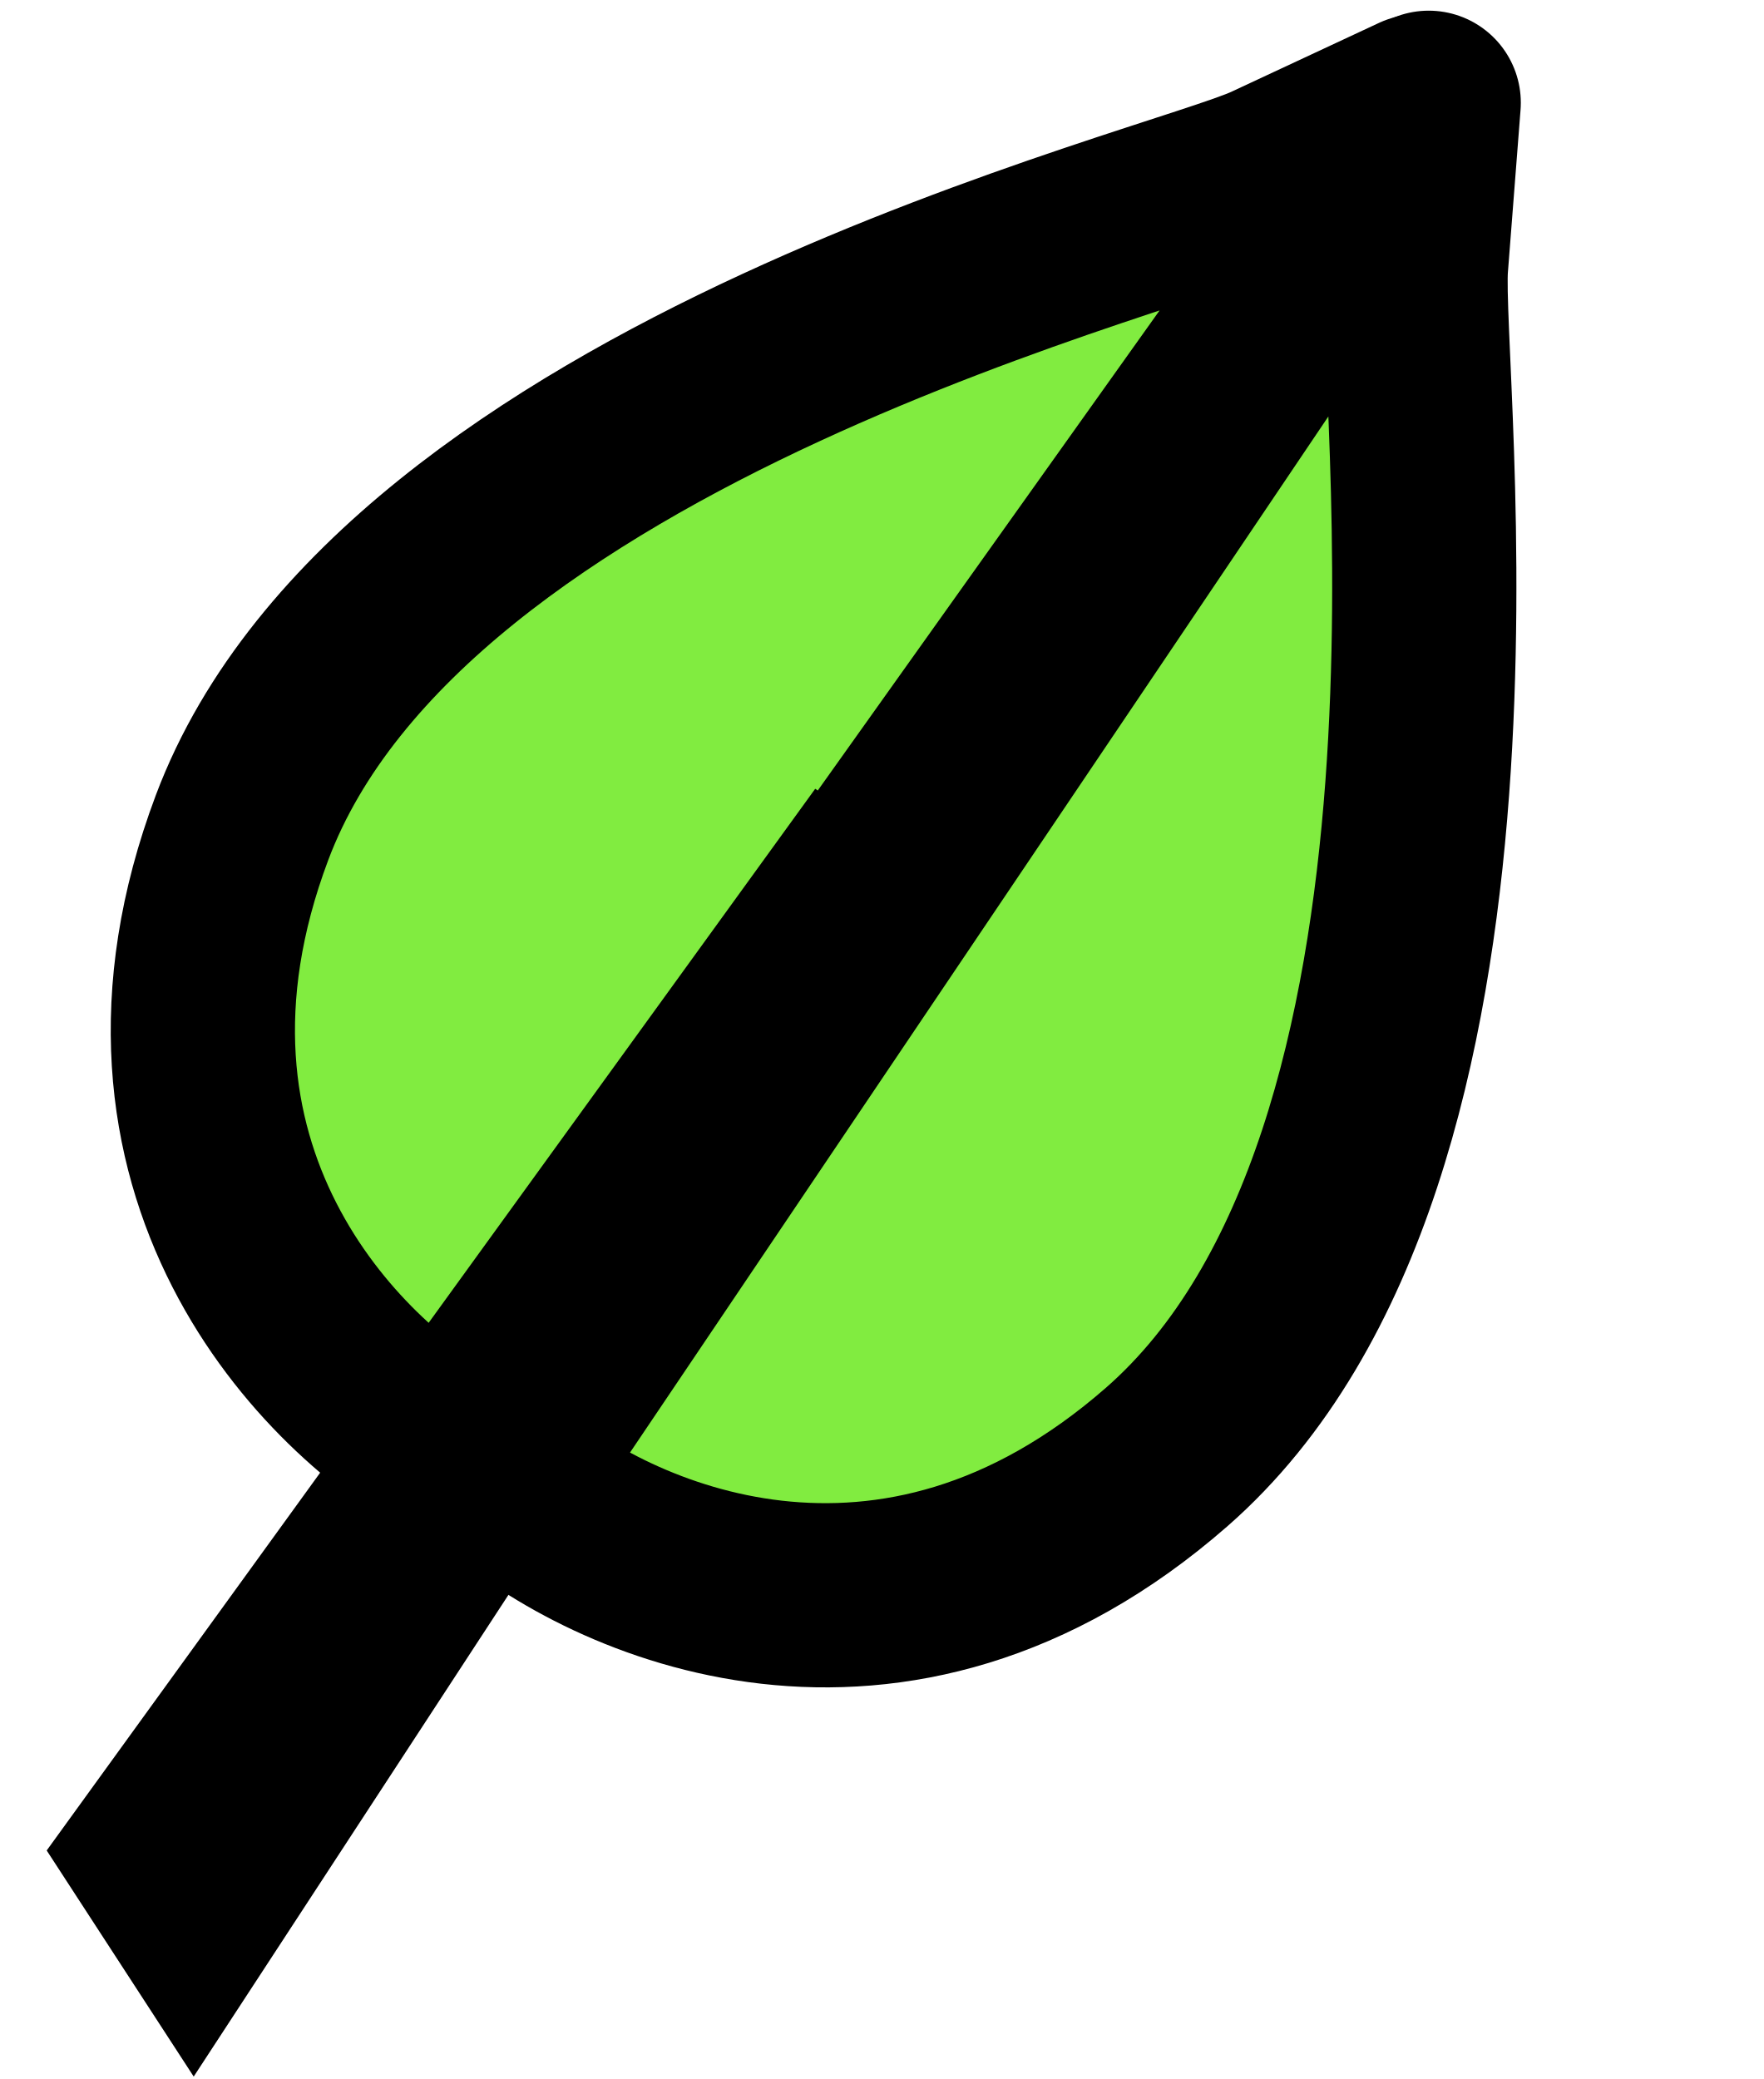
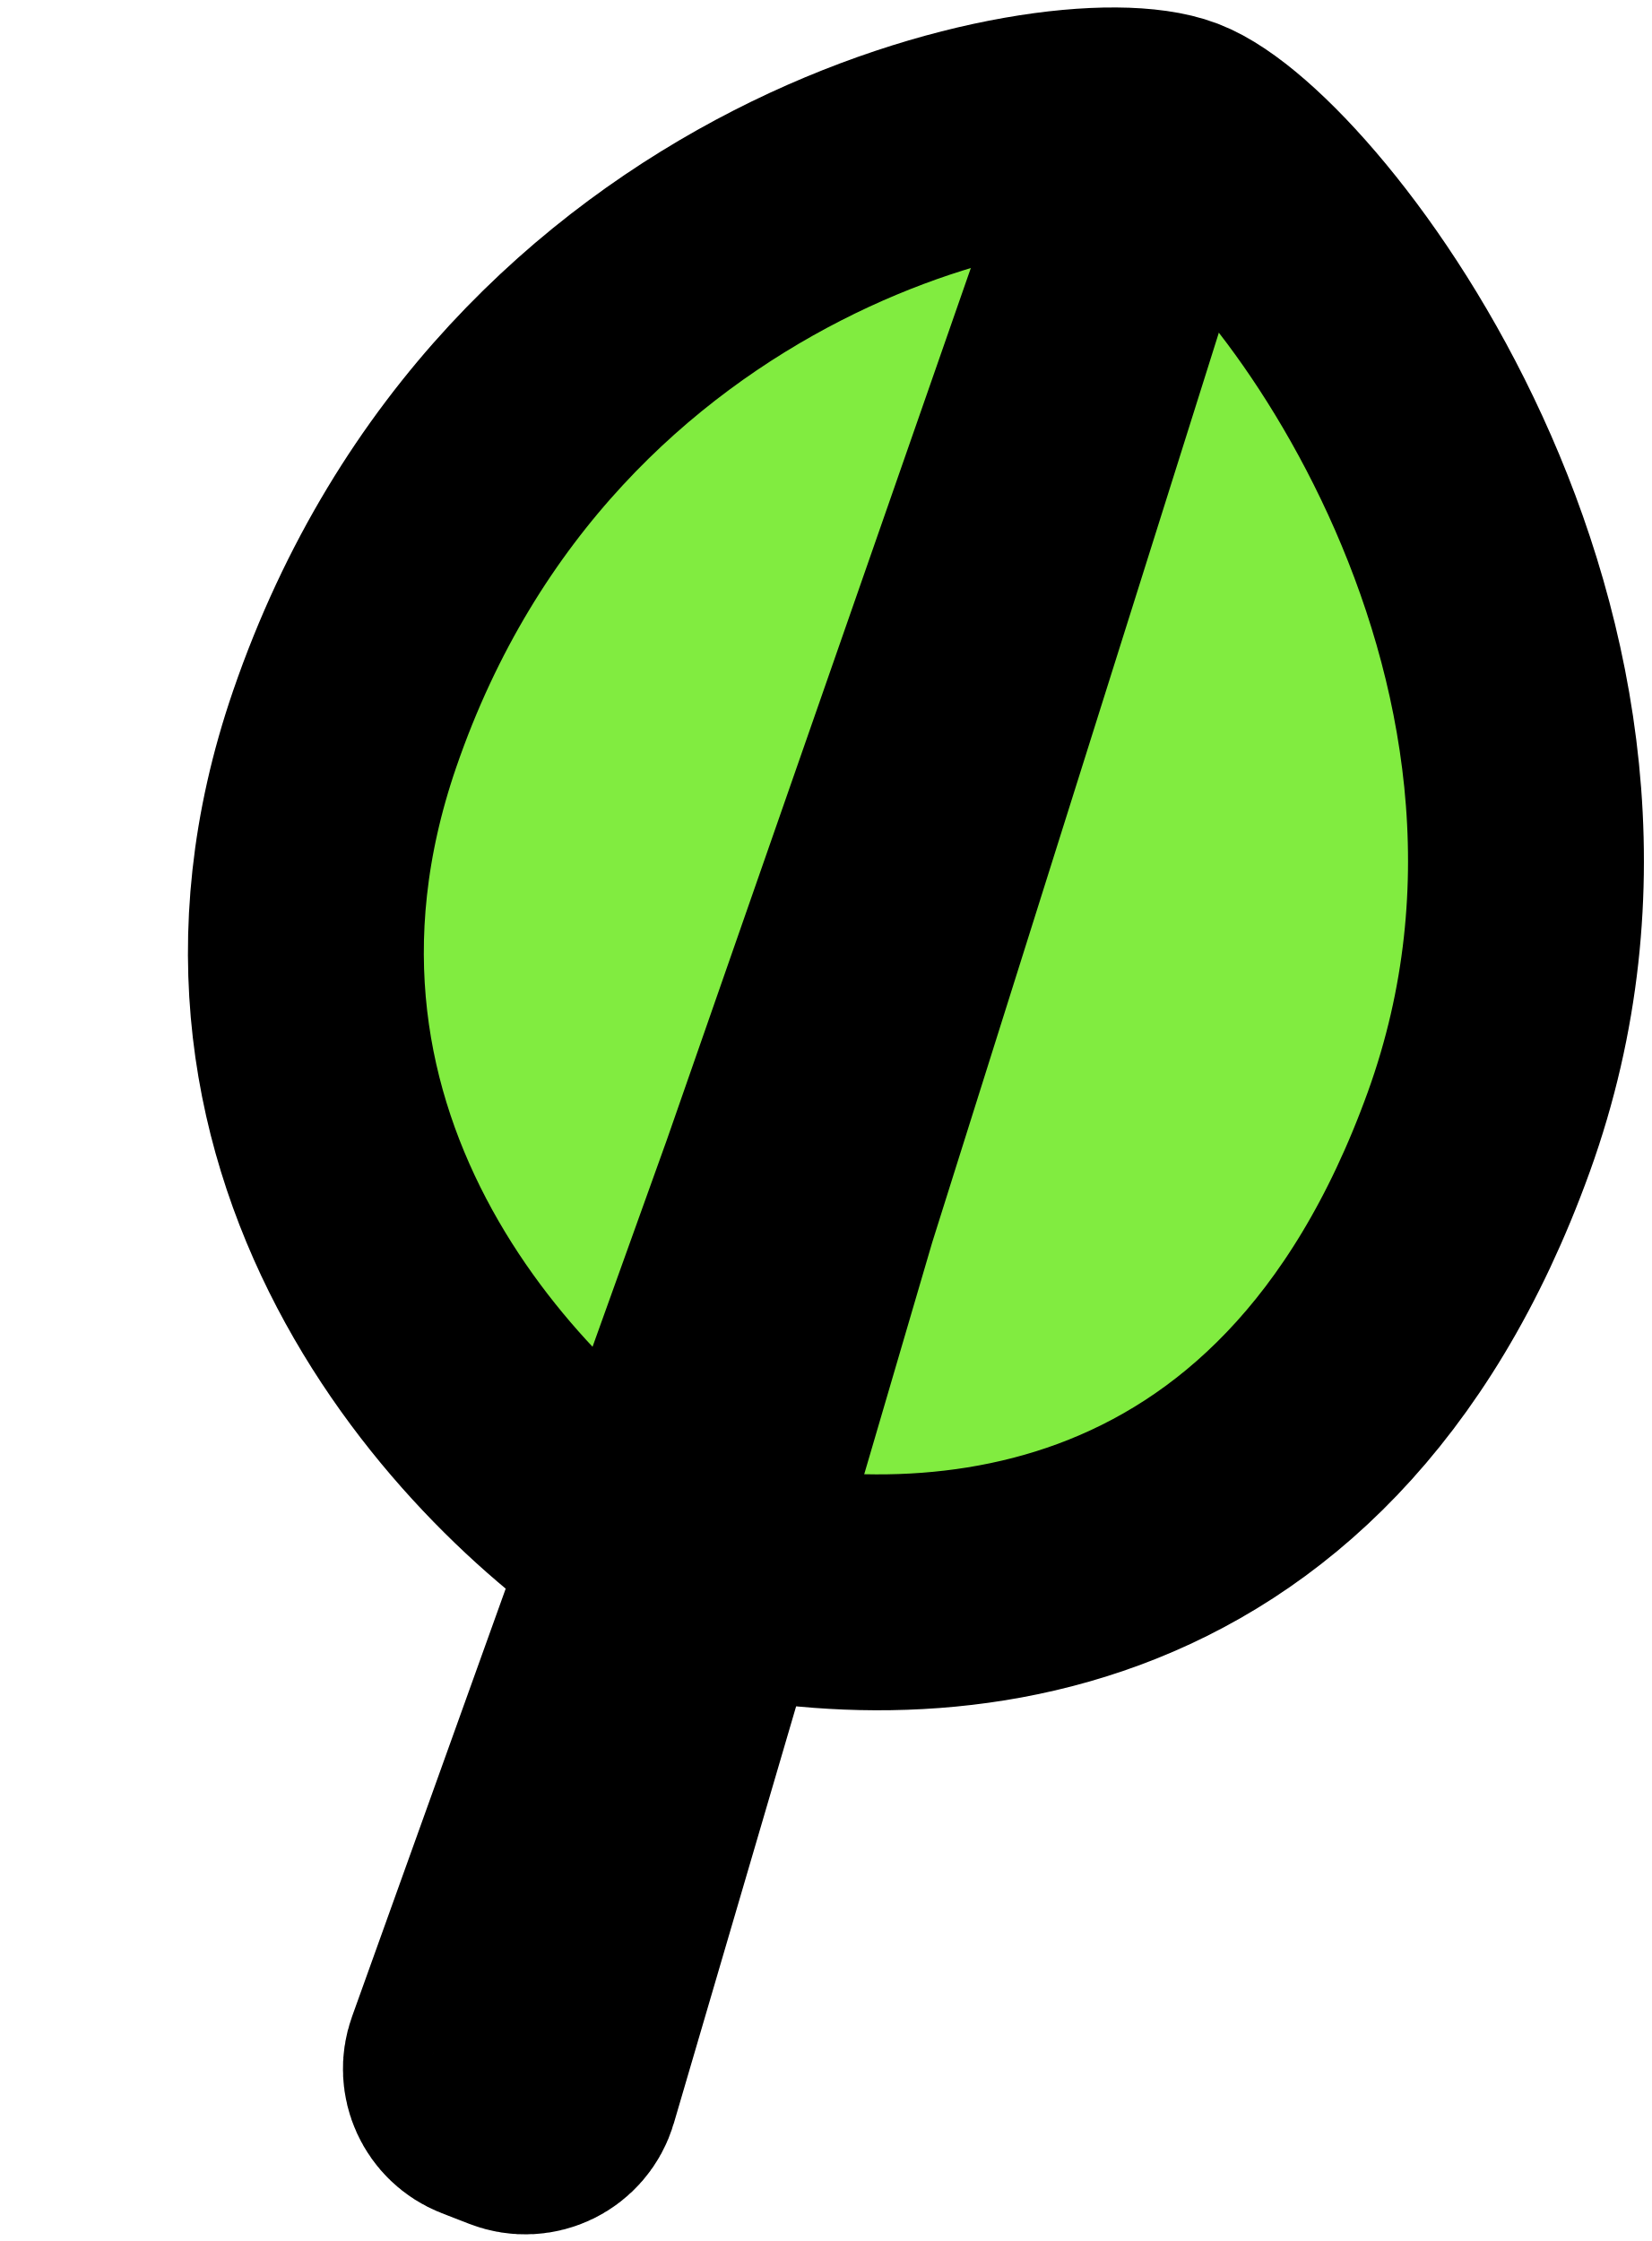
- <svg xmlns="http://www.w3.org/2000/svg" width="134" height="158" viewBox="0 0 134 158" fill="none">
-   <path d="M18.397 62.885C8.618 88.888 25.212 105.56 34.731 110.645L107.755 8.081L96.508 13.33C89.173 16.753 30.622 30.382 18.397 62.885Z" fill="#81EC40" stroke="black" stroke-width="14" stroke-linejoin="round" />
-   <path d="M88.658 110.728C67.75 129.021 46.31 119.343 38.204 112.217L108.568 7.811L107.605 20.185C106.978 28.255 114.793 87.861 88.658 110.728Z" fill="#81EC40" stroke="black" stroke-width="14" stroke-linejoin="round" />
-   <path d="M12.036 140.845L67.619 64.049L14.734 144.995L12.036 140.845Z" fill="#81EC40" stroke="black" stroke-width="14" />
+ <svg xmlns="http://www.w3.org/2000/svg" width="112" height="152" viewBox="0 0 112 152" fill="none">
+   <path d="M78.578 14.242C45.387 4.804 27.208 32.939 22.176 48.4C22.127 48.552 22.099 48.697 22.088 48.856C21.046 64.474 24.475 97.642 46.517 107.251C68.561 116.861 93.189 90.945 102.902 76.582C103 76.438 103.072 76.293 103.127 76.127C108.815 59.268 111.769 23.68 78.578 14.242Z" fill="#81EC40" />
+   <path d="M34.908 142.914L33.038 142.187C32.027 141.794 31.513 140.668 31.88 139.647L53.242 80.156L77.862 9.552L55.101 81.79L37.552 141.613C37.222 142.737 36.001 143.338 34.908 142.914Z" fill="#81EC40" stroke="black" stroke-width="17" />
+   <path d="M23.373 49.464C13.484 78.238 33.885 99.037 45.532 105.992C45.683 106.082 45.837 106.146 46.007 106.192C61.613 110.377 88.384 109.785 100.306 76.774C112.292 43.584 87.299 11.968 79.753 9.084C72.207 6.201 35.812 13.267 23.373 49.464Z" stroke="black" stroke-width="16" />
</svg>
